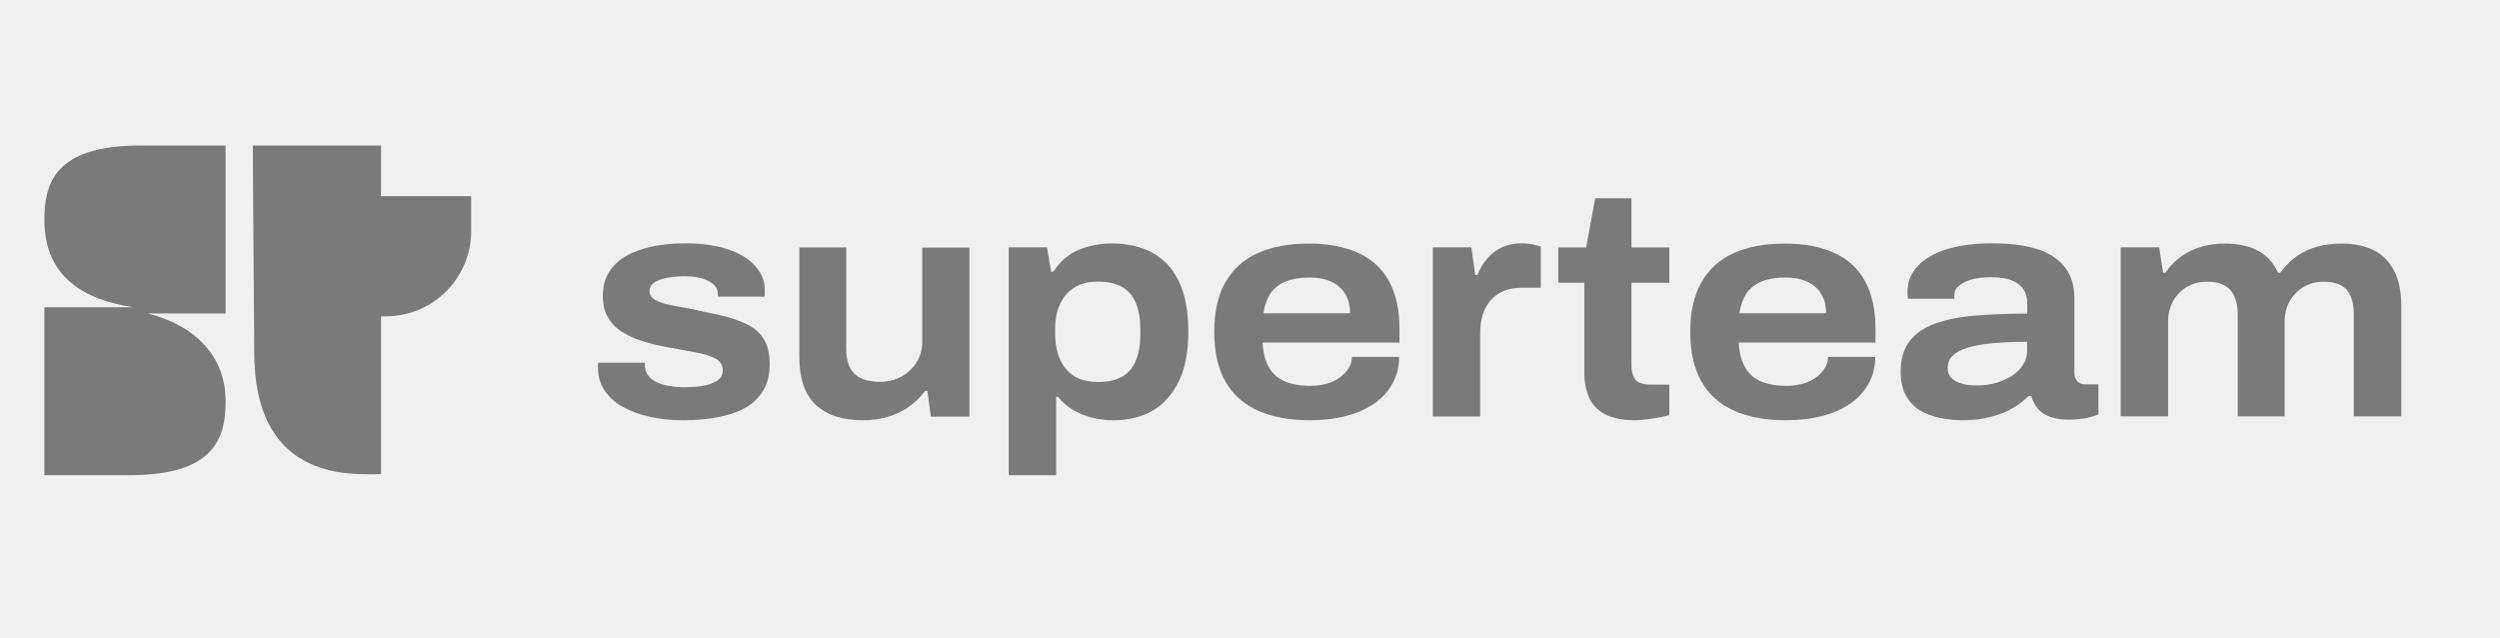
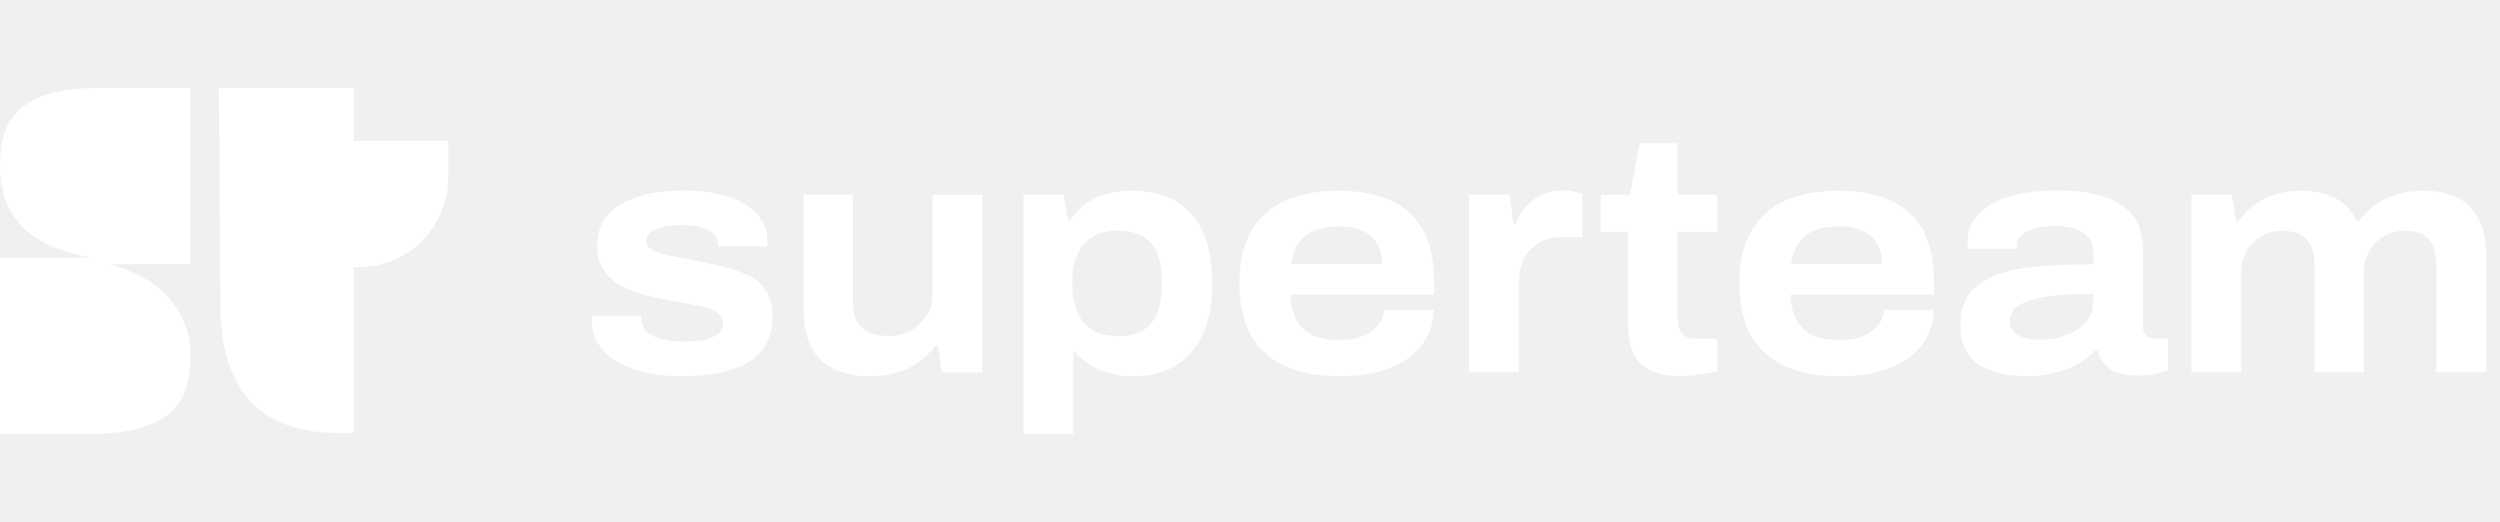
- <svg xmlns="http://www.w3.org/2000/svg" width="145" height="37" viewBox="0 0 145 37" fill="none">
-   <g clip-path="url(#clip0_7794_44822)">
-     <path d="M22.11 11.374H27.339V13.393C27.339 16.133 25.126 18.346 22.387 18.346H22.11L22.11 11.374ZM14.667 8.441H22.11V27.504H21.225C15.829 27.504 14.751 23.741 14.751 20.393L14.667 8.441ZM2.576 12.757C2.576 16.16 5.011 17.405 7.723 17.82H2.576V27.56H7.529C12.509 27.56 13.09 25.346 13.09 23.243C13.09 20.67 11.319 18.872 8.58 18.18H13.09V8.441H8.137C3.157 8.441 2.576 10.654 2.576 12.757Z" fill="#7A7A7A" />
+ <svg xmlns="http://www.w3.org/2000/svg" width="115" height="24" viewBox="0 0 115 24" fill="none">
+   <g clip-path="url(#clip0_7928_31520)">
+     <path d="M16.267 6.482H20.621V8.164C20.621 10.445 18.778 12.289 16.497 12.289H16.267L16.267 6.482ZM10.069 4.04H16.267V19.915H15.53C11.037 19.915 10.138 16.781 10.138 13.993L10.069 4.04ZM0 7.634C0 10.468 2.028 11.505 4.286 11.851H0V19.961H4.124C8.272 19.961 8.756 18.117 8.756 16.366C8.756 14.224 7.281 12.726 5 12.15H8.756V4.04H4.631C0.484 4.04 0 5.883 0 7.634Z" fill="white" />
  </g>
-   <g clip-path="url(#clip1_7794_44822)">
-     <path d="M39.652 24.374C38.941 24.374 38.288 24.309 37.685 24.171C37.083 24.033 36.56 23.837 36.11 23.583C35.66 23.329 35.312 23.009 35.065 22.632C34.819 22.255 34.695 21.819 34.695 21.319C34.695 21.268 34.695 21.217 34.695 21.166C34.695 21.115 34.703 21.072 34.717 21.036H37.417C37.417 21.057 37.417 21.086 37.417 21.123C37.417 21.152 37.417 21.181 37.417 21.21C37.431 21.507 37.54 21.747 37.751 21.936C37.961 22.124 38.244 22.255 38.592 22.335C38.941 22.415 39.303 22.458 39.688 22.458C40.051 22.458 40.399 22.436 40.74 22.385C41.081 22.335 41.365 22.233 41.597 22.088C41.829 21.936 41.938 21.739 41.938 21.493C41.938 21.181 41.8 20.956 41.532 20.803C41.256 20.651 40.886 20.535 40.407 20.448C39.928 20.361 39.391 20.259 38.796 20.15C38.302 20.063 37.823 19.954 37.373 19.816C36.923 19.678 36.51 19.504 36.154 19.287C35.791 19.069 35.508 18.793 35.298 18.445C35.087 18.104 34.978 17.676 34.978 17.168C34.978 16.631 35.094 16.173 35.334 15.789C35.573 15.404 35.907 15.085 36.343 14.838C36.778 14.591 37.293 14.41 37.881 14.287C38.469 14.17 39.108 14.112 39.79 14.112C40.421 14.112 41.023 14.17 41.582 14.287C42.141 14.403 42.627 14.577 43.034 14.809C43.447 15.041 43.767 15.324 44.013 15.673C44.26 16.021 44.376 16.413 44.376 16.848C44.376 16.921 44.376 16.993 44.376 17.051C44.376 17.117 44.369 17.16 44.355 17.204H41.655V17.073C41.655 16.834 41.568 16.645 41.401 16.493C41.234 16.34 41.002 16.231 40.711 16.144C40.421 16.057 40.087 16.021 39.717 16.021C39.529 16.021 39.318 16.035 39.086 16.057C38.854 16.079 38.621 16.122 38.404 16.188C38.186 16.253 38.012 16.34 37.881 16.449C37.751 16.558 37.685 16.703 37.685 16.877C37.685 17.102 37.801 17.276 38.041 17.407C38.28 17.538 38.592 17.639 38.984 17.712C39.376 17.784 39.797 17.864 40.261 17.951C40.784 18.06 41.306 18.176 41.829 18.292C42.352 18.409 42.831 18.568 43.266 18.771C43.701 18.967 44.042 19.258 44.289 19.628C44.536 19.998 44.659 20.499 44.659 21.115C44.659 21.711 44.536 22.218 44.297 22.632C44.057 23.046 43.709 23.387 43.266 23.641C42.816 23.895 42.294 24.076 41.684 24.192C41.074 24.309 40.385 24.374 39.652 24.374Z" fill="#7A7A7A" />
-     <path d="M50.051 24.374C48.883 24.374 47.983 24.077 47.337 23.482C46.698 22.887 46.379 21.951 46.379 20.666V14.352H49.1V20.223C49.1 20.586 49.144 20.884 49.231 21.13C49.318 21.37 49.449 21.566 49.623 21.718C49.797 21.871 50.008 21.98 50.247 22.045C50.486 22.11 50.762 22.146 51.074 22.146C51.524 22.146 51.931 22.045 52.294 21.849C52.656 21.653 52.954 21.37 53.179 21.022C53.404 20.666 53.513 20.267 53.513 19.817V14.36H56.249V24.164H54.013L53.81 22.676H53.68C53.382 23.061 53.048 23.38 52.671 23.634C52.301 23.888 51.887 24.077 51.43 24.2C50.973 24.323 50.523 24.374 50.051 24.374Z" fill="#7A7A7A" />
-     <path d="M58.529 27.561V14.346H60.75L60.989 15.761H61.12C61.505 15.166 61.991 14.745 62.586 14.491C63.174 14.244 63.82 14.121 64.516 14.121C65.424 14.121 66.207 14.302 66.875 14.665C67.543 15.028 68.051 15.586 68.413 16.341C68.776 17.096 68.95 18.069 68.95 19.251C68.95 20.405 68.769 21.363 68.399 22.118C68.029 22.873 67.528 23.439 66.882 23.816C66.236 24.186 65.482 24.375 64.611 24.375C64.175 24.375 63.754 24.324 63.355 24.223C62.949 24.121 62.579 23.968 62.245 23.765C61.911 23.562 61.621 23.308 61.389 23.011H61.28V27.561H58.529ZM63.725 22.154C64.284 22.154 64.741 22.053 65.104 21.849C65.467 21.646 65.728 21.334 65.903 20.921C66.077 20.507 66.164 20.013 66.164 19.44V19.07C66.164 18.475 66.077 17.974 65.903 17.561C65.728 17.154 65.46 16.842 65.104 16.639C64.741 16.436 64.277 16.334 63.704 16.334C63.166 16.334 62.717 16.443 62.354 16.668C61.984 16.893 61.708 17.212 61.512 17.626C61.316 18.04 61.222 18.533 61.222 19.106V19.367C61.222 19.788 61.28 20.18 61.389 20.529C61.497 20.884 61.657 21.182 61.868 21.421C62.078 21.661 62.325 21.849 62.63 21.973C62.942 22.089 63.304 22.154 63.725 22.154Z" fill="#7A7A7A" />
-     <path d="M76.014 24.373C74.831 24.373 73.83 24.192 73.002 23.822C72.175 23.452 71.544 22.893 71.108 22.138C70.673 21.384 70.455 20.418 70.455 19.25C70.455 18.082 70.673 17.116 71.108 16.362C71.544 15.607 72.168 15.041 72.981 14.678C73.793 14.315 74.78 14.127 75.934 14.127C77.066 14.127 78.024 14.308 78.815 14.671C79.606 15.034 80.201 15.578 80.6 16.318C81.007 17.058 81.203 17.987 81.203 19.105V19.867H73.264C73.285 20.44 73.409 20.912 73.619 21.289C73.83 21.667 74.134 21.942 74.541 22.116C74.947 22.291 75.448 22.378 76.043 22.378C76.341 22.378 76.624 22.341 76.899 22.276C77.175 22.211 77.422 22.102 77.647 21.957C77.872 21.812 78.061 21.637 78.206 21.427C78.358 21.217 78.438 20.977 78.445 20.701H81.181C81.181 21.275 81.05 21.79 80.796 22.247C80.543 22.704 80.194 23.089 79.744 23.401C79.294 23.713 78.757 23.953 78.126 24.119C77.502 24.286 76.79 24.373 76.014 24.373ZM73.307 18.169H78.336C78.336 17.82 78.278 17.515 78.162 17.254C78.046 16.993 77.879 16.775 77.669 16.601C77.458 16.427 77.211 16.304 76.921 16.216C76.638 16.137 76.319 16.093 75.971 16.093C75.433 16.093 74.976 16.173 74.599 16.325C74.222 16.478 73.924 16.717 73.713 17.022C73.51 17.341 73.372 17.719 73.307 18.169Z" fill="#7A7A7A" />
-     <path d="M83.139 24.149V14.345H85.374L85.599 15.948H85.729C85.853 15.614 86.034 15.303 86.274 15.019C86.506 14.736 86.796 14.511 87.137 14.352C87.478 14.192 87.87 14.112 88.299 14.112C88.523 14.112 88.727 14.134 88.915 14.17C89.104 14.207 89.264 14.25 89.402 14.301V16.689H88.32C87.899 16.689 87.537 16.754 87.232 16.884C86.927 17.015 86.673 17.204 86.47 17.443C86.266 17.683 86.114 17.966 86.02 18.292C85.925 18.619 85.882 18.982 85.882 19.388V24.156H83.139V24.149Z" fill="#7A7A7A" />
-     <path d="M94.865 24.374C94.183 24.374 93.624 24.265 93.188 24.055C92.753 23.844 92.434 23.532 92.23 23.111C92.027 22.691 91.926 22.175 91.926 21.558V16.398H90.416V14.352H92.034L92.557 11.5H94.662V14.352H96.86V16.398H94.662V21.166C94.662 21.537 94.741 21.82 94.894 22.016C95.046 22.212 95.344 22.306 95.779 22.306H96.86V24.077C96.701 24.127 96.498 24.171 96.265 24.214C96.026 24.258 95.786 24.294 95.54 24.323C95.285 24.352 95.061 24.374 94.865 24.374Z" fill="#7A7A7A" />
-     <path d="M103.633 24.373C102.45 24.373 101.449 24.192 100.622 23.822C99.794 23.452 99.163 22.893 98.728 22.138C98.292 21.384 98.074 20.418 98.074 19.25C98.074 18.082 98.292 17.116 98.728 16.362C99.163 15.607 99.787 15.041 100.6 14.678C101.413 14.315 102.399 14.127 103.553 14.127C104.686 14.127 105.643 14.308 106.434 14.671C107.226 15.034 107.821 15.578 108.22 16.318C108.626 17.058 108.822 17.987 108.822 19.105V19.867H100.89C100.912 20.44 101.035 20.912 101.246 21.289C101.456 21.667 101.761 21.942 102.167 22.116C102.574 22.291 103.074 22.378 103.67 22.378C103.967 22.378 104.25 22.341 104.526 22.276C104.802 22.211 105.048 22.102 105.273 21.957C105.498 21.812 105.687 21.637 105.832 21.427C105.985 21.217 106.064 20.977 106.072 20.701H108.808C108.808 21.275 108.677 21.79 108.423 22.247C108.169 22.704 107.821 23.089 107.371 23.401C106.921 23.713 106.384 23.953 105.752 24.119C105.121 24.286 104.417 24.373 103.633 24.373ZM100.926 18.169H105.956C105.956 17.82 105.897 17.515 105.781 17.254C105.665 16.993 105.498 16.775 105.288 16.601C105.077 16.427 104.831 16.304 104.54 16.216C104.257 16.137 103.938 16.093 103.59 16.093C103.053 16.093 102.596 16.173 102.218 16.325C101.841 16.478 101.543 16.717 101.333 17.022C101.13 17.341 100.992 17.719 100.926 18.169Z" fill="#7A7A7A" />
-     <path d="M113.897 24.374C113.462 24.374 113.026 24.33 112.591 24.243C112.156 24.156 111.771 24.011 111.43 23.815C111.089 23.619 110.813 23.336 110.602 22.966C110.392 22.603 110.283 22.131 110.283 21.558C110.283 20.825 110.457 20.23 110.806 19.78C111.154 19.33 111.655 18.989 112.315 18.757C112.976 18.525 113.752 18.372 114.652 18.3C115.552 18.227 116.546 18.191 117.627 18.191V17.61C117.627 17.276 117.555 17.001 117.41 16.783C117.265 16.565 117.047 16.391 116.742 16.268C116.437 16.144 116.031 16.079 115.523 16.079C115.073 16.079 114.696 16.122 114.376 16.217C114.057 16.311 113.817 16.435 113.65 16.58C113.484 16.725 113.397 16.906 113.397 17.102V17.327H110.711C110.697 17.255 110.69 17.189 110.682 17.139C110.675 17.088 110.675 17.03 110.675 16.95C110.675 16.377 110.871 15.876 111.256 15.448C111.64 15.02 112.206 14.693 112.939 14.461C113.672 14.228 114.565 14.112 115.595 14.112C116.626 14.112 117.49 14.221 118.193 14.446C118.897 14.671 119.434 15.02 119.805 15.491C120.175 15.963 120.363 16.565 120.363 17.298V21.602C120.363 21.827 120.421 21.994 120.538 22.117C120.654 22.233 120.799 22.291 120.973 22.291H121.757V24.04C121.619 24.098 121.401 24.163 121.104 24.236C120.806 24.301 120.458 24.338 120.059 24.338C119.601 24.338 119.217 24.28 118.919 24.163C118.622 24.047 118.389 23.888 118.222 23.677C118.056 23.467 117.932 23.235 117.86 22.959H117.707C117.446 23.235 117.127 23.474 116.749 23.692C116.372 23.909 115.944 24.076 115.465 24.185C114.993 24.316 114.471 24.374 113.897 24.374ZM114.717 22.356C115.08 22.356 115.429 22.313 115.77 22.218C116.111 22.124 116.416 21.994 116.691 21.827C116.967 21.66 117.185 21.449 117.359 21.195C117.533 20.941 117.62 20.666 117.62 20.368V19.824C116.648 19.824 115.828 19.867 115.138 19.962C114.456 20.056 113.926 20.208 113.563 20.426C113.201 20.644 113.012 20.941 113.012 21.333C113.012 21.58 113.084 21.783 113.237 21.928C113.389 22.081 113.592 22.189 113.854 22.255C114.122 22.327 114.405 22.356 114.717 22.356Z" fill="#7A7A7A" />
-     <path d="M123.049 24.148V14.344H125.284L125.509 15.817H125.64C125.901 15.433 126.213 15.113 126.583 14.859C126.953 14.605 127.345 14.417 127.766 14.301C128.187 14.184 128.622 14.127 129.072 14.127C129.827 14.127 130.473 14.257 130.988 14.526C131.503 14.794 131.91 15.222 132.178 15.817H132.309C132.585 15.433 132.904 15.113 133.267 14.859C133.63 14.605 134.036 14.417 134.479 14.301C134.921 14.184 135.371 14.127 135.829 14.127C136.562 14.127 137.186 14.25 137.701 14.497C138.216 14.743 138.615 15.142 138.905 15.687C139.189 16.231 139.334 16.928 139.334 17.777V24.148H136.576V18.241C136.576 17.893 136.533 17.595 136.452 17.349C136.373 17.102 136.257 16.899 136.112 16.753C135.959 16.601 135.771 16.5 135.546 16.434C135.313 16.369 135.067 16.34 134.813 16.34C134.406 16.34 134.029 16.434 133.688 16.63C133.347 16.826 133.071 17.095 132.868 17.45C132.664 17.806 132.563 18.205 132.563 18.655V24.148H129.841V18.241C129.841 17.893 129.798 17.595 129.711 17.349C129.624 17.102 129.5 16.899 129.348 16.753C129.196 16.601 129.007 16.5 128.789 16.434C128.571 16.369 128.317 16.34 128.034 16.34C127.621 16.34 127.251 16.434 126.91 16.63C126.568 16.826 126.3 17.095 126.097 17.45C125.901 17.806 125.799 18.205 125.799 18.655V24.148H123.049Z" fill="#7A7A7A" />
+   <g clip-path="url(#clip1_7928_31520)">
+     <path d="M31.362 17.308C30.77 17.308 30.226 17.253 29.724 17.138C29.223 17.023 28.788 16.86 28.413 16.649C28.038 16.437 27.748 16.171 27.543 15.857C27.337 15.543 27.234 15.18 27.234 14.763C27.234 14.721 27.234 14.679 27.234 14.636C27.234 14.594 27.24 14.558 27.253 14.528H29.501C29.501 14.546 29.501 14.57 29.501 14.6C29.501 14.624 29.501 14.648 29.501 14.673C29.513 14.92 29.603 15.12 29.779 15.277C29.954 15.434 30.19 15.543 30.48 15.609C30.77 15.676 31.072 15.712 31.392 15.712C31.694 15.712 31.984 15.694 32.268 15.652C32.553 15.609 32.788 15.525 32.981 15.404C33.175 15.277 33.266 15.114 33.266 14.908C33.266 14.648 33.151 14.461 32.927 14.334C32.697 14.207 32.389 14.111 31.991 14.038C31.592 13.966 31.144 13.881 30.649 13.79C30.238 13.718 29.839 13.627 29.464 13.512C29.09 13.397 28.745 13.252 28.449 13.071C28.147 12.89 27.911 12.66 27.736 12.37C27.561 12.086 27.47 11.729 27.47 11.306C27.47 10.859 27.567 10.479 27.766 10.158C27.966 9.838 28.244 9.572 28.606 9.367C28.969 9.161 29.398 9.01 29.887 8.907C30.377 8.811 30.909 8.762 31.477 8.762C32.002 8.762 32.504 8.811 32.969 8.907C33.435 9.004 33.84 9.149 34.178 9.342C34.523 9.536 34.788 9.771 34.994 10.062C35.199 10.352 35.296 10.678 35.296 11.04C35.296 11.101 35.296 11.161 35.296 11.21C35.296 11.264 35.29 11.3 35.278 11.337H33.03V11.228C33.03 11.028 32.957 10.871 32.818 10.744C32.679 10.617 32.486 10.527 32.244 10.454C32.002 10.382 31.724 10.352 31.416 10.352C31.259 10.352 31.084 10.364 30.891 10.382C30.697 10.4 30.504 10.436 30.323 10.491C30.141 10.545 29.996 10.617 29.887 10.708C29.779 10.799 29.724 10.92 29.724 11.065C29.724 11.252 29.821 11.397 30.02 11.506C30.22 11.615 30.48 11.699 30.806 11.76C31.132 11.82 31.483 11.887 31.87 11.959C32.305 12.05 32.74 12.146 33.175 12.243C33.61 12.34 34.009 12.473 34.371 12.642C34.734 12.805 35.018 13.047 35.224 13.355C35.429 13.663 35.532 14.08 35.532 14.594C35.532 15.09 35.429 15.513 35.23 15.857C35.03 16.202 34.74 16.486 34.371 16.697C33.997 16.909 33.562 17.06 33.054 17.156C32.546 17.253 31.972 17.308 31.362 17.308Z" fill="white" />
+     <path d="M40.023 17.308C39.05 17.308 38.3 17.06 37.763 16.564C37.231 16.069 36.965 15.289 36.965 14.22V8.962H39.231V13.851C39.231 14.153 39.267 14.401 39.34 14.606C39.412 14.806 39.521 14.969 39.666 15.096C39.811 15.223 39.986 15.313 40.186 15.368C40.385 15.422 40.615 15.452 40.875 15.452C41.25 15.452 41.588 15.368 41.89 15.205C42.192 15.041 42.44 14.806 42.627 14.516C42.815 14.22 42.905 13.887 42.905 13.512V8.968H45.184V17.133H43.322L43.153 15.894H43.044C42.797 16.214 42.519 16.48 42.204 16.691C41.896 16.903 41.552 17.06 41.171 17.163C40.79 17.265 40.416 17.308 40.023 17.308Z" fill="white" />
+     <path d="M47.082 19.961V8.956H48.931L49.131 10.135H49.239C49.56 9.639 49.965 9.289 50.46 9.077C50.95 8.872 51.487 8.769 52.068 8.769C52.823 8.769 53.476 8.92 54.032 9.222C54.588 9.524 55.011 9.99 55.313 10.618C55.615 11.247 55.76 12.057 55.76 13.042C55.76 14.003 55.609 14.8 55.301 15.429C54.993 16.057 54.576 16.529 54.038 16.843C53.5 17.151 52.871 17.308 52.146 17.308C51.784 17.308 51.433 17.266 51.101 17.181C50.762 17.097 50.454 16.97 50.176 16.801C49.898 16.631 49.656 16.42 49.463 16.172H49.372V19.961H47.082ZM51.409 15.459C51.874 15.459 52.255 15.374 52.557 15.205C52.859 15.036 53.077 14.776 53.222 14.432C53.367 14.087 53.44 13.676 53.44 13.199V12.891C53.44 12.395 53.367 11.978 53.222 11.634C53.077 11.295 52.853 11.035 52.557 10.866C52.255 10.697 51.868 10.612 51.391 10.612C50.944 10.612 50.569 10.703 50.267 10.89C49.959 11.078 49.729 11.344 49.566 11.688C49.403 12.032 49.324 12.443 49.324 12.921V13.138C49.324 13.489 49.372 13.815 49.463 14.105C49.554 14.401 49.687 14.649 49.862 14.849C50.037 15.048 50.243 15.205 50.496 15.308C50.756 15.405 51.059 15.459 51.409 15.459Z" fill="white" />
+     <path d="M61.643 17.308C60.658 17.308 59.824 17.157 59.135 16.848C58.446 16.54 57.92 16.075 57.558 15.446C57.195 14.818 57.014 14.014 57.014 13.041C57.014 12.068 57.195 11.264 57.558 10.636C57.92 10.007 58.44 9.536 59.117 9.234C59.794 8.932 60.615 8.774 61.576 8.774C62.519 8.774 63.317 8.925 63.975 9.228C64.634 9.53 65.13 9.983 65.462 10.6C65.801 11.216 65.964 11.989 65.964 12.92V13.555H59.352C59.371 14.032 59.473 14.425 59.648 14.739C59.824 15.053 60.078 15.283 60.416 15.428C60.754 15.573 61.171 15.646 61.667 15.646C61.915 15.646 62.151 15.615 62.38 15.561C62.61 15.507 62.815 15.416 63.003 15.295C63.19 15.174 63.347 15.029 63.468 14.854C63.595 14.679 63.661 14.479 63.667 14.25H65.946C65.946 14.727 65.837 15.156 65.625 15.537C65.414 15.918 65.124 16.238 64.749 16.498C64.374 16.758 63.927 16.957 63.401 17.096C62.882 17.235 62.289 17.308 61.643 17.308ZM59.389 12.14H63.577C63.577 11.851 63.528 11.597 63.432 11.379C63.335 11.162 63.196 10.98 63.021 10.835C62.845 10.69 62.64 10.587 62.398 10.515C62.163 10.448 61.897 10.412 61.607 10.412C61.159 10.412 60.779 10.479 60.464 10.605C60.15 10.732 59.902 10.932 59.727 11.186C59.558 11.452 59.443 11.766 59.389 12.14Z" fill="white" />
+     <path d="M67.574 17.12V8.956H69.436L69.623 10.291H69.732C69.834 10.013 69.986 9.753 70.185 9.518C70.378 9.282 70.62 9.095 70.904 8.962C71.188 8.829 71.514 8.762 71.871 8.762C72.058 8.762 72.228 8.78 72.385 8.811C72.542 8.841 72.675 8.877 72.79 8.919V10.908H71.889C71.539 10.908 71.237 10.962 70.983 11.071C70.729 11.18 70.517 11.337 70.348 11.536C70.179 11.736 70.052 11.971 69.973 12.243C69.895 12.515 69.859 12.817 69.859 13.156V17.126H67.574V17.12Z" fill="white" />
+     <path d="M77.339 17.308C76.771 17.308 76.306 17.217 75.943 17.042C75.581 16.867 75.315 16.607 75.146 16.256C74.976 15.906 74.892 15.477 74.892 14.963V10.666H73.635V8.962H74.982L75.418 6.587H77.17V8.962H79.001V10.666H77.17V14.637C77.17 14.945 77.237 15.181 77.364 15.344C77.49 15.507 77.738 15.585 78.101 15.585H79.001V17.06C78.868 17.102 78.699 17.139 78.506 17.175C78.306 17.211 78.107 17.241 77.901 17.265C77.69 17.29 77.502 17.308 77.339 17.308Z" fill="white" />
+     <path d="M84.641 17.308C83.656 17.308 82.822 17.157 82.133 16.848C81.444 16.54 80.918 16.075 80.556 15.446C80.193 14.818 80.012 14.014 80.012 13.041C80.012 12.068 80.193 11.264 80.556 10.636C80.918 10.007 81.438 9.536 82.115 9.234C82.792 8.932 83.614 8.774 84.575 8.774C85.517 8.774 86.315 8.925 86.974 9.228C87.632 9.53 88.128 9.983 88.46 10.6C88.799 11.216 88.962 11.989 88.962 12.92V13.555H82.357C82.375 14.032 82.477 14.425 82.653 14.739C82.828 15.053 83.082 15.283 83.42 15.428C83.759 15.573 84.176 15.646 84.671 15.646C84.919 15.646 85.155 15.615 85.384 15.561C85.614 15.507 85.819 15.416 86.007 15.295C86.194 15.174 86.351 15.029 86.472 14.854C86.599 14.679 86.665 14.479 86.671 14.25H88.95C88.95 14.727 88.841 15.156 88.629 15.537C88.418 15.918 88.128 16.238 87.753 16.498C87.379 16.758 86.931 16.957 86.406 17.096C85.88 17.235 85.294 17.308 84.641 17.308ZM82.387 12.14H86.575C86.575 11.851 86.526 11.597 86.43 11.379C86.333 11.162 86.194 10.98 86.019 10.835C85.844 10.69 85.638 10.587 85.396 10.515C85.161 10.448 84.895 10.412 84.605 10.412C84.157 10.412 83.777 10.479 83.463 10.605C83.148 10.732 82.9 10.932 82.725 11.186C82.556 11.452 82.441 11.766 82.387 12.14Z" fill="white" />
+     <path d="M93.189 17.308C92.827 17.308 92.464 17.271 92.102 17.199C91.739 17.126 91.419 17.005 91.135 16.842C90.85 16.679 90.621 16.443 90.446 16.135C90.27 15.833 90.18 15.44 90.18 14.963C90.18 14.352 90.325 13.857 90.615 13.482C90.905 13.107 91.322 12.823 91.872 12.63C92.422 12.437 93.068 12.31 93.818 12.249C94.567 12.189 95.395 12.159 96.296 12.159V11.675C96.296 11.397 96.235 11.167 96.114 10.986C95.993 10.805 95.812 10.66 95.558 10.557C95.305 10.454 94.966 10.4 94.543 10.4C94.168 10.4 93.854 10.436 93.588 10.515C93.322 10.593 93.123 10.696 92.984 10.817C92.845 10.938 92.772 11.089 92.772 11.252V11.439H90.536C90.524 11.379 90.518 11.325 90.512 11.282C90.506 11.24 90.506 11.192 90.506 11.125C90.506 10.648 90.669 10.231 90.99 9.874C91.31 9.518 91.781 9.246 92.392 9.052C93.002 8.859 93.745 8.762 94.603 8.762C95.462 8.762 96.181 8.853 96.767 9.04C97.353 9.228 97.8 9.518 98.109 9.91C98.417 10.303 98.574 10.805 98.574 11.415V14.999C98.574 15.186 98.622 15.325 98.719 15.428C98.816 15.525 98.936 15.573 99.082 15.573H99.734V17.029C99.619 17.078 99.438 17.132 99.19 17.193C98.942 17.247 98.652 17.277 98.32 17.277C97.939 17.277 97.619 17.229 97.371 17.132C97.124 17.035 96.93 16.902 96.791 16.727C96.652 16.552 96.549 16.359 96.489 16.129H96.362C96.144 16.359 95.879 16.558 95.564 16.739C95.25 16.921 94.894 17.06 94.495 17.15C94.102 17.259 93.667 17.308 93.189 17.308ZM93.872 15.627C94.174 15.627 94.464 15.591 94.748 15.513C95.032 15.434 95.286 15.325 95.516 15.186C95.746 15.047 95.927 14.872 96.072 14.661C96.217 14.449 96.29 14.219 96.29 13.972V13.518C95.48 13.518 94.797 13.555 94.223 13.633C93.655 13.712 93.213 13.839 92.911 14.02C92.609 14.201 92.452 14.449 92.452 14.775C92.452 14.981 92.512 15.15 92.639 15.271C92.766 15.398 92.936 15.488 93.153 15.543C93.377 15.603 93.612 15.627 93.872 15.627Z" fill="white" />
+     <path d="M100.809 17.12V8.956H102.67L102.857 10.182H102.966C103.184 9.862 103.443 9.596 103.752 9.385C104.06 9.173 104.386 9.016 104.737 8.919C105.087 8.823 105.45 8.774 105.824 8.774C106.453 8.774 106.991 8.883 107.42 9.107C107.849 9.33 108.187 9.687 108.411 10.182H108.52C108.749 9.862 109.015 9.596 109.318 9.385C109.62 9.173 109.958 9.016 110.327 8.919C110.695 8.823 111.07 8.774 111.451 8.774C112.061 8.774 112.581 8.877 113.01 9.083C113.439 9.288 113.772 9.62 114.013 10.074C114.249 10.527 114.37 11.107 114.37 11.814V17.12H112.073V12.201C112.073 11.911 112.037 11.663 111.97 11.458C111.904 11.252 111.807 11.083 111.687 10.962C111.56 10.835 111.403 10.751 111.215 10.696C111.022 10.642 110.816 10.618 110.605 10.618C110.266 10.618 109.952 10.696 109.668 10.859C109.384 11.023 109.154 11.246 108.985 11.542C108.816 11.838 108.731 12.171 108.731 12.545V17.12H106.465V12.201C106.465 11.911 106.429 11.663 106.356 11.458C106.284 11.252 106.181 11.083 106.054 10.962C105.927 10.835 105.77 10.751 105.589 10.696C105.408 10.642 105.196 10.618 104.96 10.618C104.616 10.618 104.308 10.696 104.024 10.859C103.74 11.023 103.516 11.246 103.347 11.542C103.184 11.838 103.099 12.171 103.099 12.545V17.12H100.809Z" fill="white" />
  </g>
  <defs>
-     <clipPath id="clip0_7794_44822">
-       <rect width="25.094" height="19.119" fill="white" transform="translate(2.57617 8.44067)" />
+     <clipPath id="clip0_7928_31520">
+       <rect width="20.897" height="15.921" fill="white" transform="translate(0 4.03955)" />
    </clipPath>
-     <clipPath id="clip1_7794_44822">
-       <rect width="105.394" height="16.06" fill="white" transform="translate(34.6953 11.4998)" />
+     <clipPath id="clip1_7928_31520">
+       <rect width="87.766" height="13.374" fill="white" transform="translate(27.2344 6.58691)" />
    </clipPath>
  </defs>
</svg>
